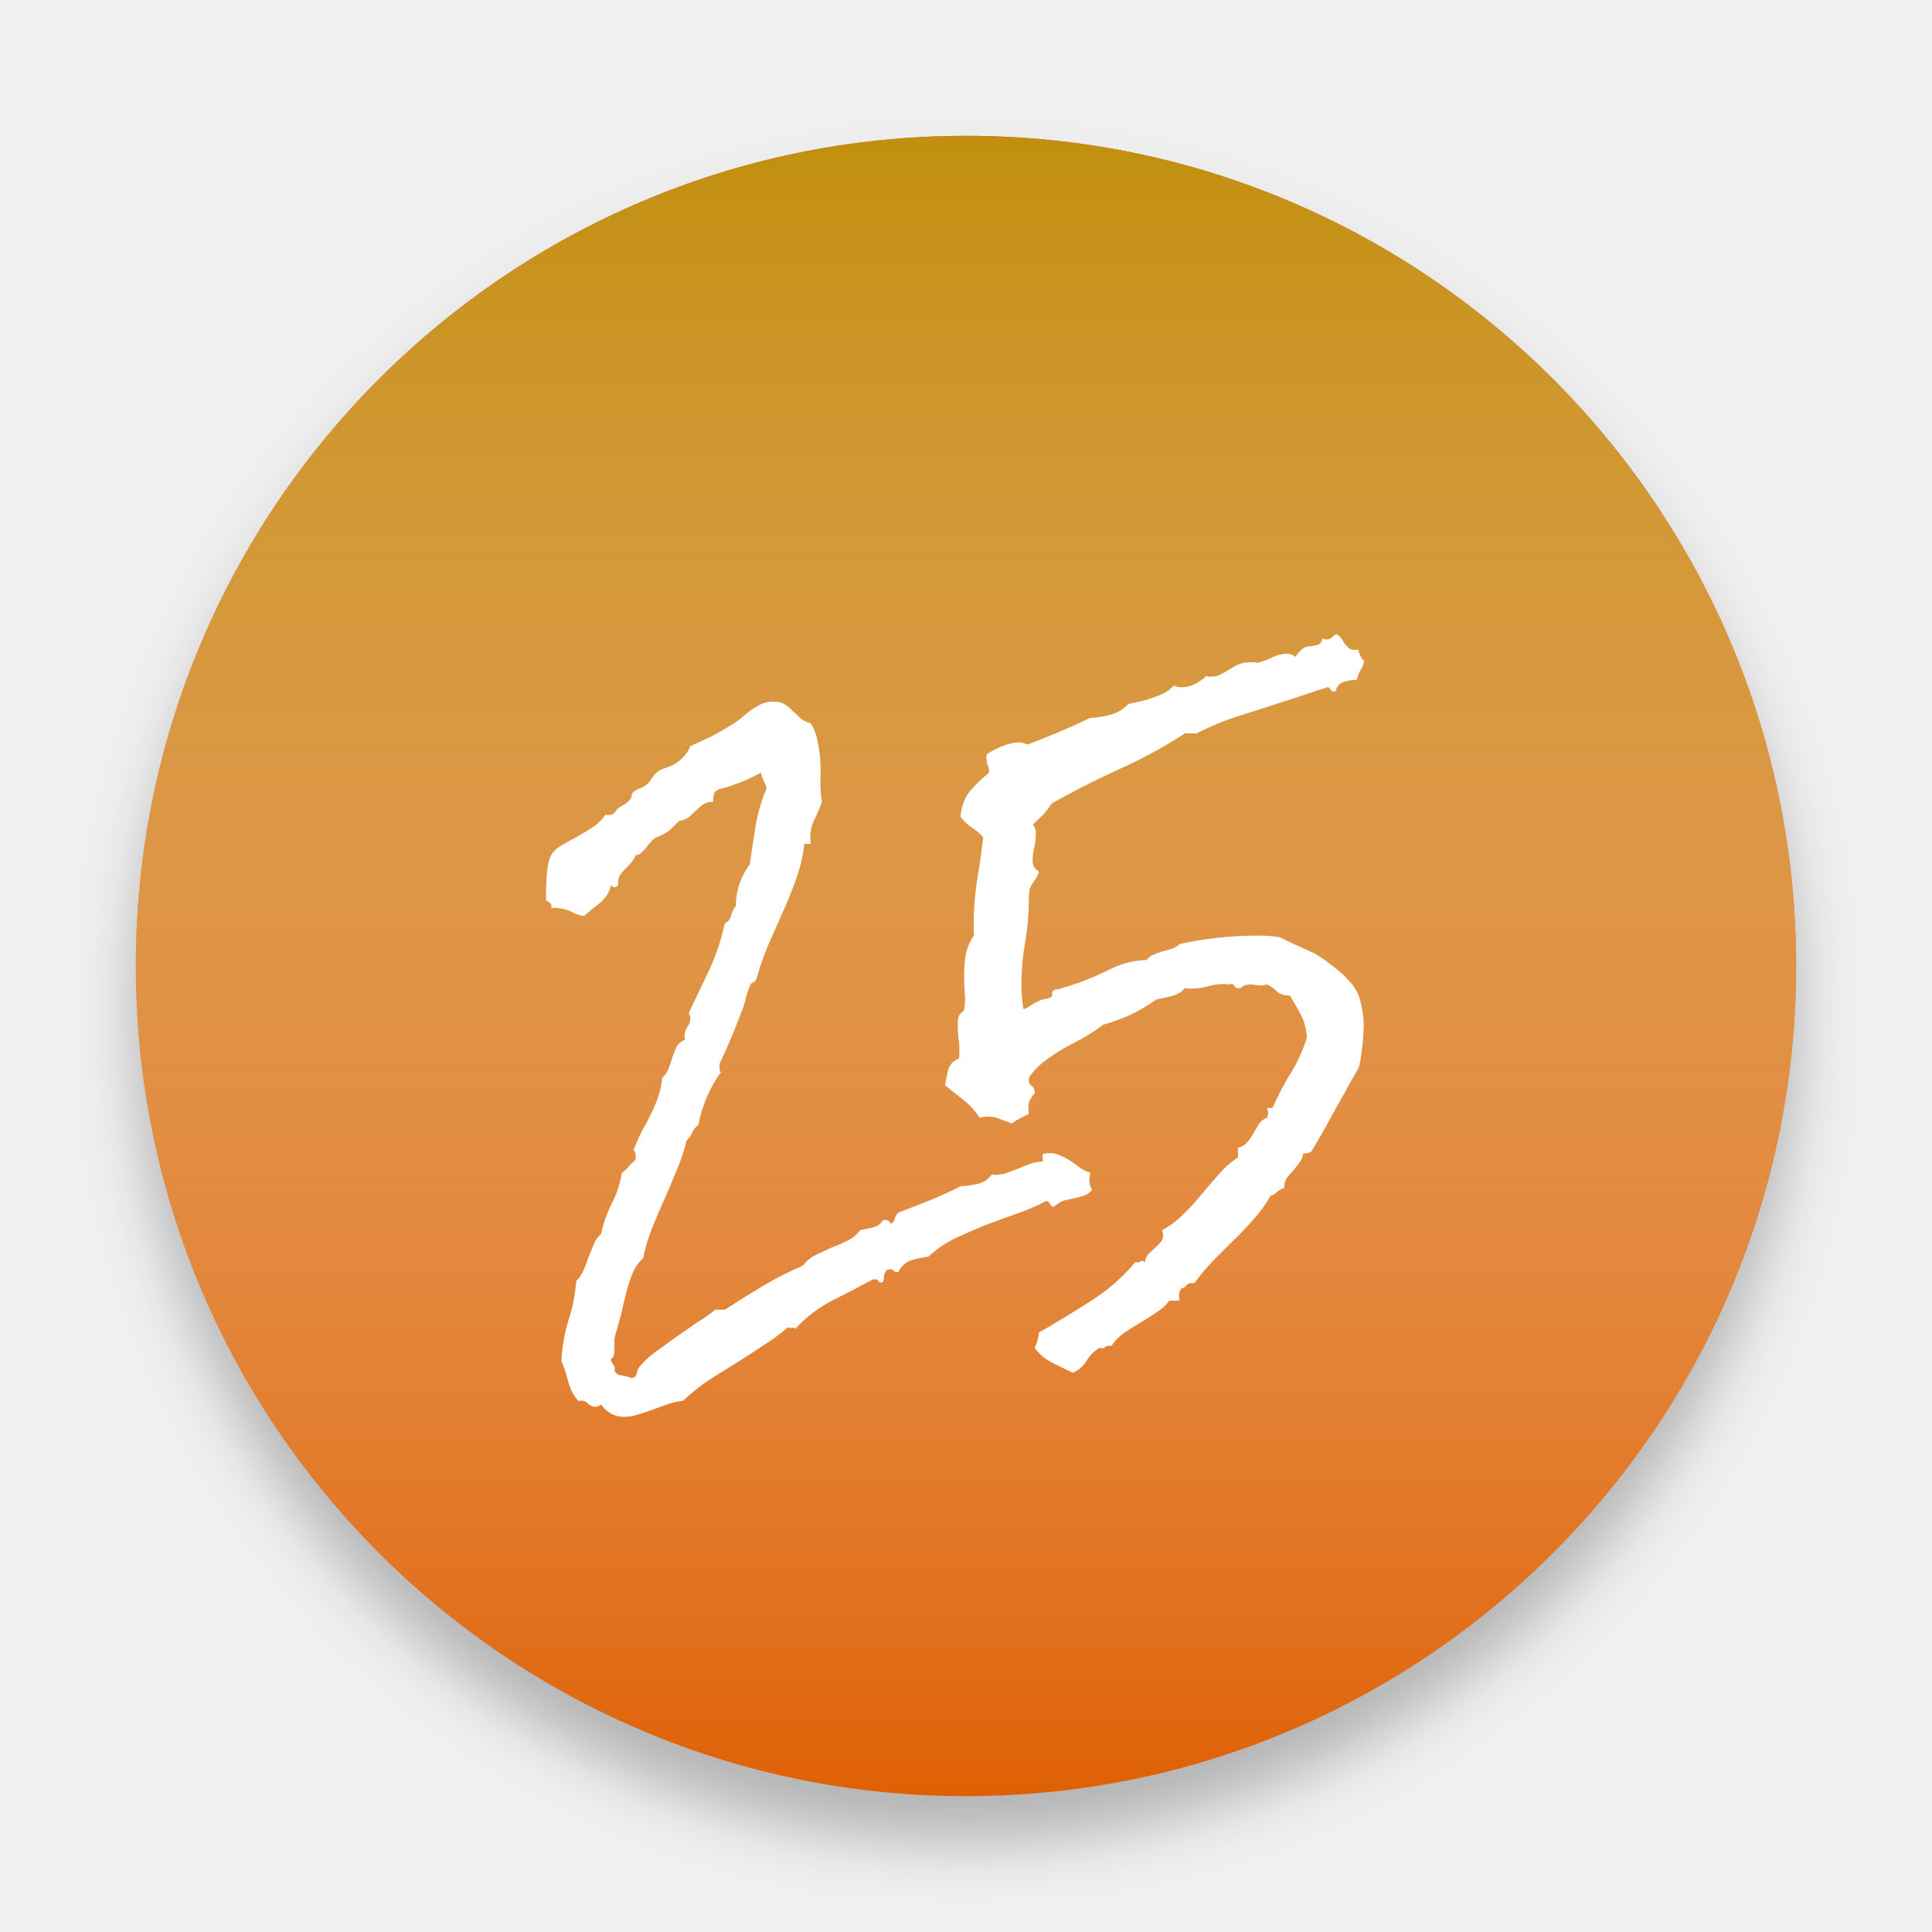
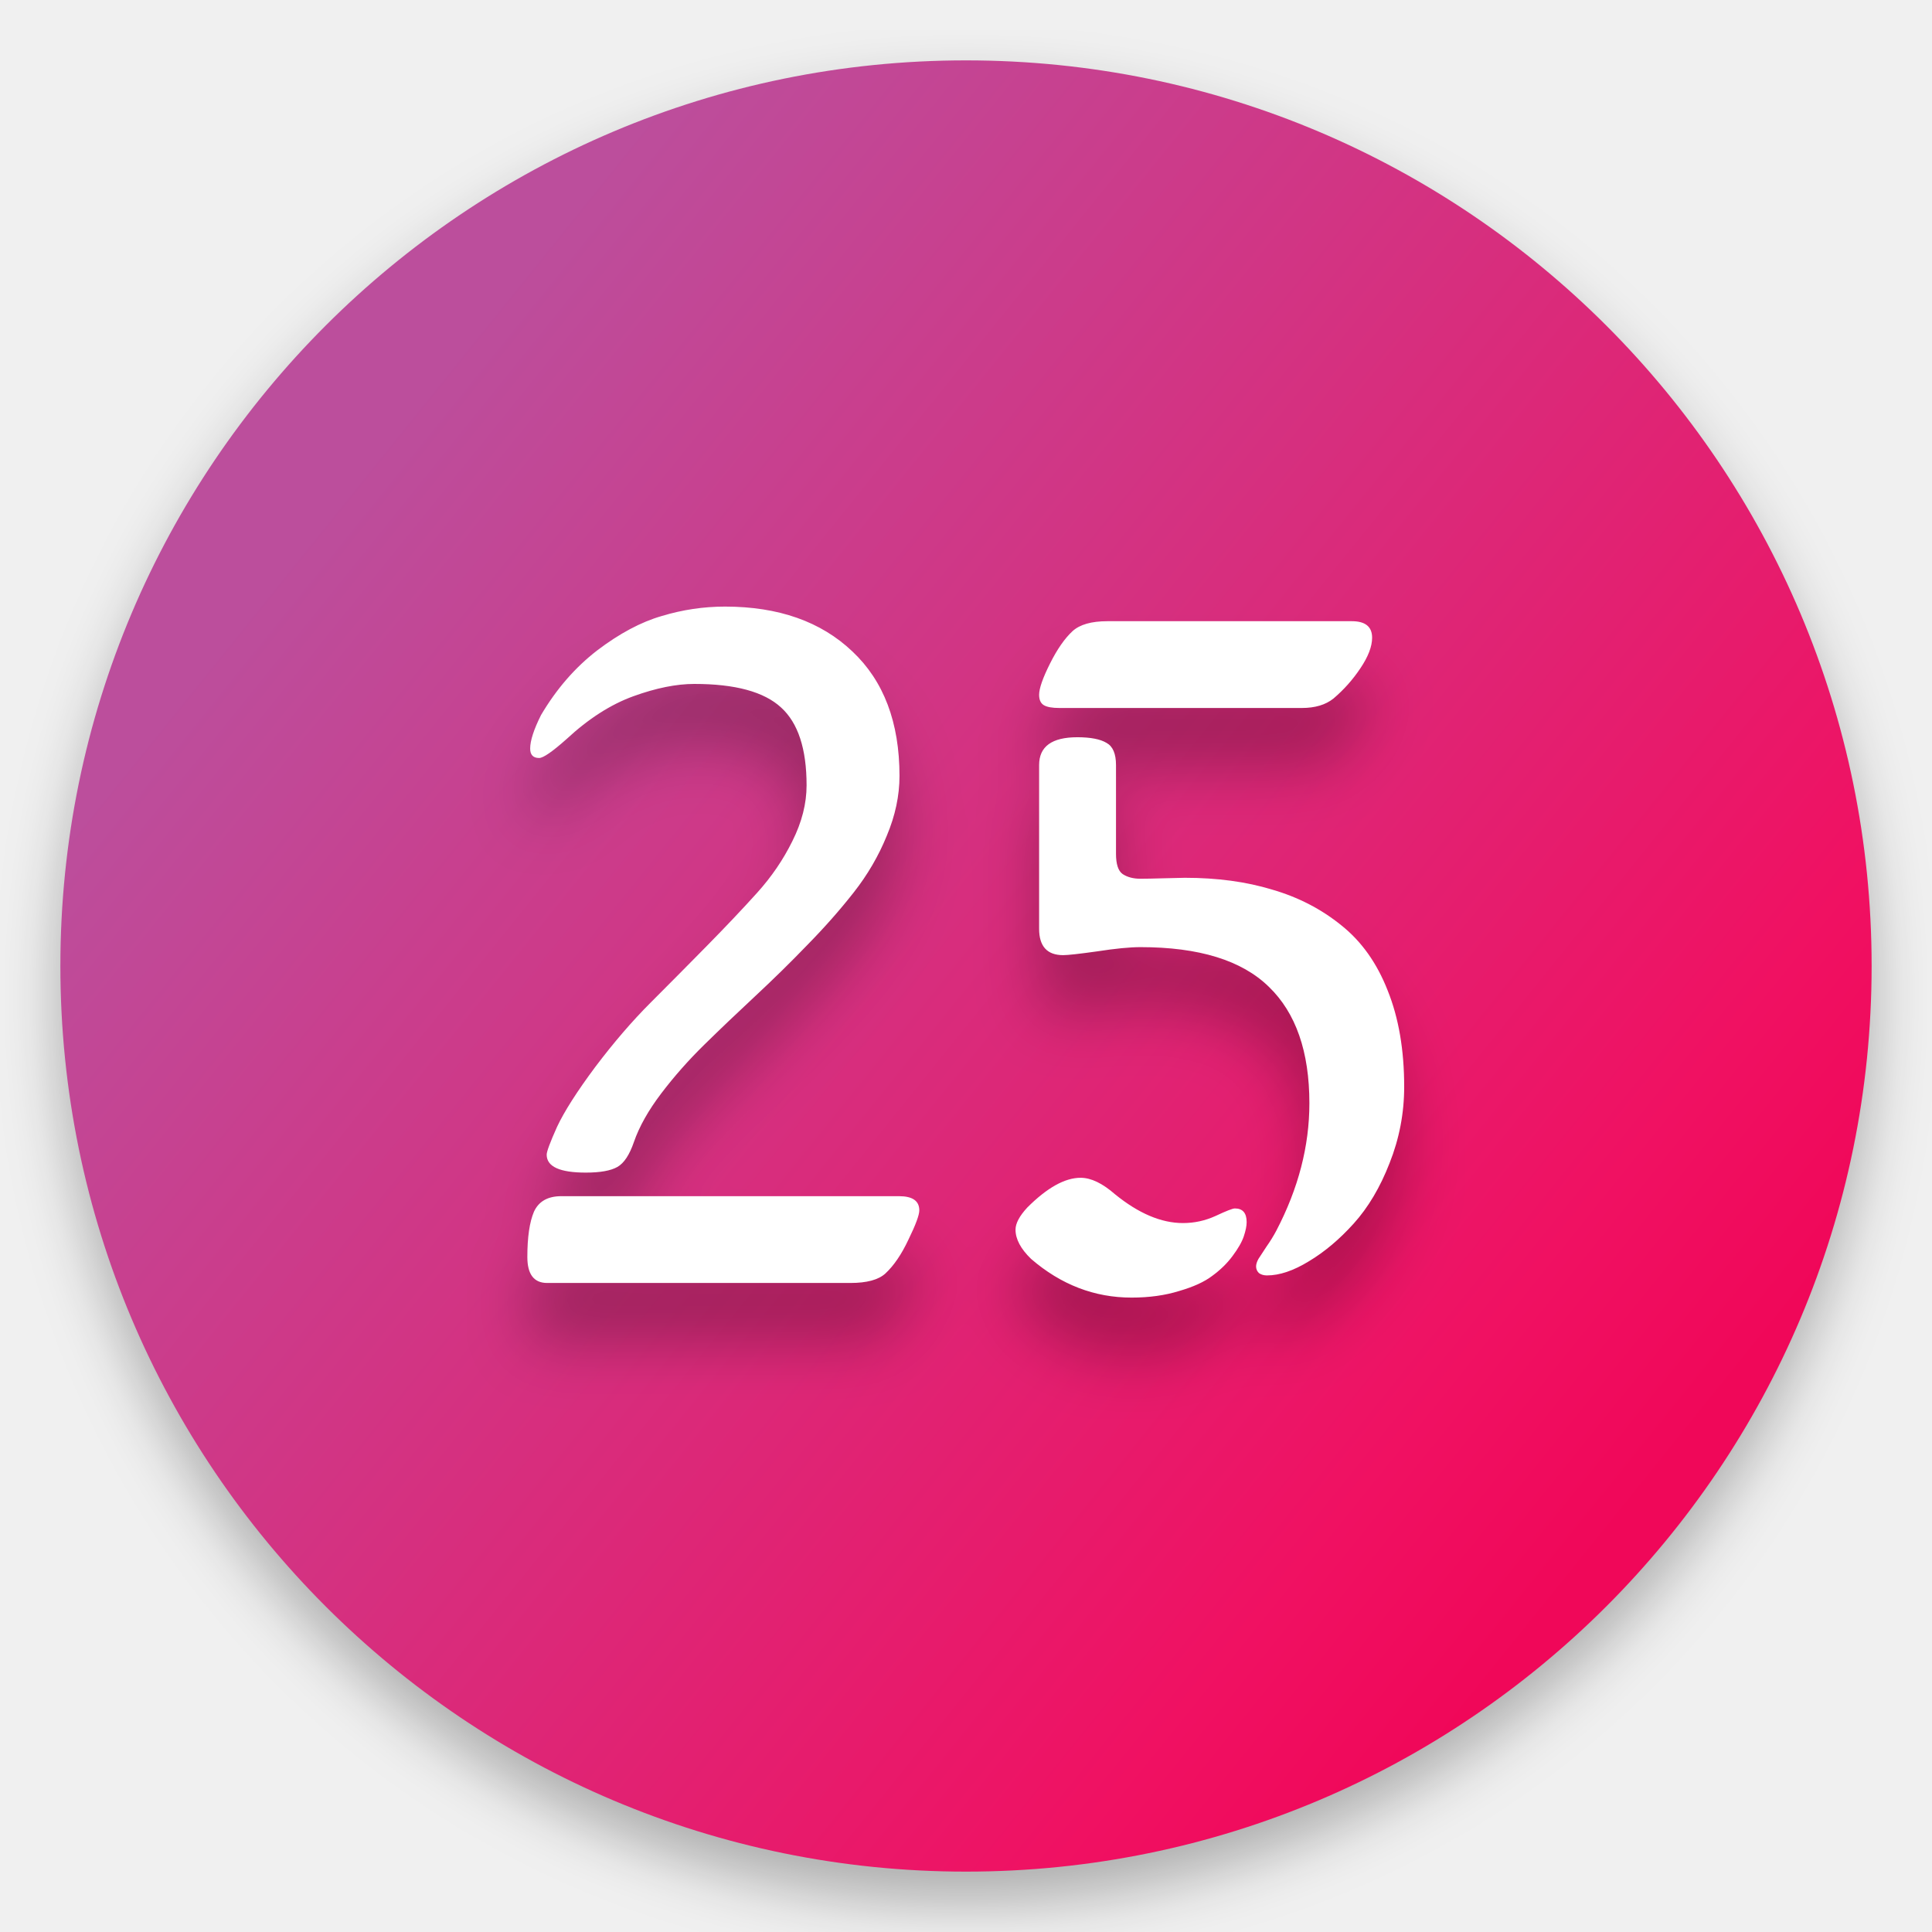
<svg xmlns="http://www.w3.org/2000/svg" width="128" height="128" viewBox="0 0 128 128" fill="none">
-   <g filter="url(#filter0_d)">
-     <circle cx="64" cy="64" r="55" fill="#DF6004" />
-     <circle cx="64" cy="64" r="55" fill="url(#paint0_linear)" />
+   <g clip-path="url(#clip0)">
+     <g style="mix-blend-mode:darken" filter="url(#filter0_d)">
+       <circle cx="64" cy="64" r="60" fill="url(#paint0_linear)" style="mix-blend-mode:hard-light" />
+     </g>
+     <g filter="url(#filter1_d)">
+       <path d="M42 75.656C41.708 76.51 41.344 77.062 40.906 77.312C40.469 77.562 39.771 77.688 38.812 77.688C37.083 77.688 36.219 77.292 36.219 76.5C36.219 76.292 36.448 75.677 36.906 74.656C37.385 73.635 38.229 72.312 39.438 70.688C40.667 69.062 41.885 67.646 43.094 66.438C44.302 65.229 45.542 63.979 46.812 62.688C48.083 61.396 49.198 60.219 50.156 59.156C51.115 58.094 51.896 56.948 52.5 55.719C53.125 54.469 53.438 53.24 53.438 52.031C53.438 49.615 52.875 47.896 51.75 46.875C50.625 45.833 48.708 45.312 46 45.312C44.812 45.312 43.469 45.583 41.969 46.125C40.469 46.667 38.99 47.615 37.531 48.969C36.594 49.802 35.99 50.219 35.719 50.219C35.323 50.219 35.125 50.01 35.125 49.594C35.125 49.073 35.365 48.333 35.844 47.375C36.865 45.646 38.104 44.219 39.562 43.094C41.042 41.969 42.469 41.208 43.844 40.812C45.219 40.396 46.615 40.188 48.031 40.188C51.573 40.188 54.385 41.177 56.469 43.156C58.552 45.115 59.594 47.865 59.594 51.406C59.594 52.719 59.312 54.042 58.75 55.375C58.208 56.708 57.479 57.958 56.562 59.125C55.646 60.292 54.625 61.448 53.5 62.594C52.396 63.74 51.24 64.875 50.031 66C48.844 67.104 47.719 68.177 46.656 69.219C45.615 70.24 44.667 71.312 43.812 72.438C42.958 73.562 42.354 74.635 42 75.656ZM37.188 79.25H59.562C60.458 79.25 60.906 79.562 60.906 80.188C60.906 80.5 60.667 81.146 60.188 82.125C59.729 83.104 59.219 83.854 58.656 84.375C58.198 84.792 57.427 85 56.344 85H36.25C35.375 85 34.938 84.427 34.938 83.281C34.938 81.969 35.083 80.969 35.375 80.281C35.688 79.594 36.292 79.25 37.188 79.25ZM73.938 50.688V56.562C73.938 57.25 74.083 57.698 74.375 57.906C74.688 58.115 75.083 58.219 75.562 58.219C75.917 58.219 76.438 58.208 77.125 58.188C77.833 58.167 78.292 58.156 78.5 58.156C80.646 58.156 82.573 58.417 84.281 58.938C86.01 59.438 87.542 60.229 88.875 61.312C90.208 62.375 91.229 63.812 91.938 65.625C92.667 67.438 93.031 69.562 93.031 72C93.031 73.75 92.708 75.438 92.062 77.062C91.438 78.667 90.646 80 89.688 81.062C88.75 82.104 87.76 82.938 86.719 83.562C85.698 84.188 84.771 84.5 83.938 84.5C83.729 84.5 83.552 84.448 83.406 84.344C83.281 84.219 83.219 84.073 83.219 83.906C83.219 83.76 83.271 83.594 83.375 83.406C83.5 83.219 83.677 82.948 83.906 82.594C84.156 82.24 84.375 81.885 84.562 81.531C86.021 78.74 86.75 75.927 86.75 73.094C86.75 69.677 85.854 67.104 84.062 65.375C82.271 63.625 79.438 62.75 75.562 62.75C74.854 62.75 73.896 62.844 72.688 63.031C71.5 63.198 70.75 63.281 70.438 63.281C69.375 63.281 68.844 62.698 68.844 61.531V50.688C68.844 49.458 69.688 48.844 71.375 48.844C72.25 48.844 72.896 48.969 73.312 49.219C73.729 49.448 73.938 49.938 73.938 50.688ZM74.969 85.969C72.51 85.969 70.292 85.115 68.312 83.406C67.625 82.74 67.281 82.094 67.281 81.469C67.281 81.052 67.542 80.562 68.062 80C69.375 78.688 70.552 78.031 71.594 78.031C72.281 78.031 73.042 78.396 73.875 79.125C75.438 80.396 76.938 81.031 78.375 81.031C79.125 81.031 79.844 80.875 80.531 80.562C81.24 80.229 81.667 80.062 81.812 80.062C82.333 80.062 82.594 80.365 82.594 80.969C82.594 81.219 82.531 81.531 82.406 81.906C82.281 82.281 82.031 82.719 81.656 83.219C81.302 83.698 80.854 84.135 80.312 84.531C79.792 84.927 79.062 85.26 78.125 85.531C77.188 85.823 76.135 85.969 74.969 85.969ZM86.25 46.906H70.188C69.708 46.906 69.365 46.844 69.156 46.719C68.948 46.594 68.844 46.365 68.844 46.031C68.844 45.615 69.083 44.927 69.562 43.969C70.042 43.01 70.542 42.292 71.062 41.812C71.542 41.375 72.312 41.156 73.375 41.156H89.562C90.458 41.156 90.906 41.521 90.906 42.25C90.906 42.833 90.646 43.51 90.125 44.281C89.625 45.031 89.031 45.698 88.344 46.281C87.823 46.698 87.125 46.906 86.25 46.906Z" fill="white" />
+     </g>
  </g>
-   <path d="M72.35 78.824C72.209 79.012 72.033 79.141 71.822 79.211C71.611 79.281 71.4 79.34 71.189 79.387C70.978 79.434 70.756 79.481 70.522 79.527C70.311 79.598 70.123 79.703 69.959 79.844C69.912 79.867 69.877 79.891 69.853 79.914C69.853 79.938 69.83 79.949 69.783 79.949C69.713 79.949 69.643 79.891 69.572 79.773C69.525 79.68 69.443 79.609 69.326 79.562C68.717 79.891 68.061 80.172 67.357 80.406C66.654 80.664 65.951 80.922 65.248 81.18C64.568 81.461 63.9 81.754 63.244 82.059C62.588 82.387 62.014 82.785 61.522 83.254C61.147 83.301 60.76 83.383 60.361 83.5C59.986 83.641 59.705 83.898 59.518 84.273H59.412C59.318 84.273 59.248 84.238 59.201 84.168C59.154 84.121 59.084 84.098 58.99 84.098C58.826 84.098 58.721 84.144 58.674 84.238C58.627 84.332 58.592 84.426 58.568 84.519C58.568 84.637 58.557 84.742 58.533 84.836C58.51 84.93 58.44 84.977 58.322 84.977C58.275 84.977 58.228 84.93 58.182 84.836C58.135 84.766 58.018 84.742 57.83 84.766C56.963 85.234 56.06 85.703 55.123 86.172C54.185 86.664 53.377 87.285 52.697 88.035C52.65 87.988 52.592 87.965 52.522 87.965C52.475 87.965 52.44 87.965 52.416 87.965L52.381 88C52.334 88 52.299 87.988 52.275 87.965C52.252 87.941 52.228 87.93 52.205 87.93C51.666 88.398 51.092 88.82 50.482 89.195C49.897 89.594 49.299 89.981 48.69 90.356C48.08 90.731 47.482 91.106 46.897 91.481C46.31 91.879 45.76 92.324 45.244 92.816C44.916 92.84 44.588 92.91 44.26 93.027C43.932 93.144 43.603 93.262 43.275 93.379C42.971 93.496 42.654 93.602 42.326 93.695C41.998 93.812 41.67 93.871 41.342 93.871C40.732 93.871 40.228 93.602 39.83 93.062C39.76 93.109 39.69 93.144 39.619 93.168C39.572 93.191 39.514 93.203 39.443 93.203C39.256 93.203 39.08 93.121 38.916 92.957C38.775 92.816 38.576 92.769 38.318 92.816C38.014 92.488 37.791 92.066 37.65 91.551C37.533 91.059 37.381 90.602 37.193 90.18C37.24 89.266 37.393 88.375 37.65 87.508C37.932 86.664 38.107 85.785 38.178 84.871C38.389 84.66 38.553 84.414 38.67 84.133C38.787 83.875 38.893 83.594 38.986 83.289C39.103 83.008 39.221 82.727 39.338 82.445C39.455 82.164 39.619 81.93 39.83 81.742C39.971 81.039 40.205 80.371 40.533 79.738C40.861 79.106 41.084 78.426 41.201 77.699C41.389 77.582 41.541 77.441 41.658 77.277C41.799 77.113 41.951 76.961 42.115 76.82V76.609C42.115 76.422 42.068 76.281 41.975 76.188C42.139 75.766 42.315 75.367 42.502 74.992C42.713 74.617 42.912 74.242 43.1 73.867C43.287 73.492 43.451 73.106 43.592 72.707C43.732 72.309 43.826 71.875 43.873 71.406C44.06 71.242 44.201 71.043 44.295 70.809C44.389 70.551 44.471 70.305 44.541 70.07C44.635 69.812 44.728 69.578 44.822 69.367C44.94 69.156 45.127 68.992 45.385 68.875C45.361 68.828 45.35 68.769 45.35 68.699C45.35 68.465 45.408 68.254 45.525 68.066C45.666 67.879 45.736 67.68 45.736 67.469C45.736 67.352 45.701 67.234 45.631 67.117C46.1 66.133 46.557 65.172 47.002 64.234C47.447 63.273 47.787 62.254 48.022 61.176C48.256 61.059 48.397 60.883 48.443 60.648C48.49 60.414 48.596 60.203 48.76 60.016V59.84C48.76 59.441 48.842 58.996 49.006 58.504C49.193 58.012 49.416 57.602 49.674 57.273C49.791 56.453 49.92 55.598 50.06 54.707C50.225 53.793 50.471 52.961 50.799 52.211C50.752 52.047 50.682 51.883 50.588 51.719C50.518 51.555 50.459 51.379 50.412 51.191C49.826 51.52 49.158 51.812 48.408 52.07C48.268 52.117 48.115 52.164 47.951 52.211C47.787 52.234 47.647 52.281 47.529 52.352C47.389 52.398 47.307 52.516 47.283 52.703C47.26 52.867 47.248 53.008 47.248 53.125C46.967 53.125 46.744 53.184 46.58 53.301C46.416 53.418 46.252 53.559 46.088 53.723C45.947 53.863 45.795 54.004 45.631 54.145C45.467 54.262 45.256 54.344 44.998 54.391C44.717 54.672 44.482 54.895 44.295 55.059C44.107 55.199 43.838 55.34 43.486 55.48C43.369 55.527 43.252 55.621 43.135 55.762L42.783 56.184C42.666 56.324 42.549 56.441 42.432 56.535C42.338 56.629 42.232 56.664 42.115 56.641C42.045 56.852 41.94 57.027 41.799 57.168C41.682 57.309 41.553 57.449 41.412 57.59C41.272 57.707 41.154 57.848 41.06 58.012C40.967 58.176 40.932 58.387 40.955 58.645C40.861 58.738 40.779 58.785 40.709 58.785C40.639 58.785 40.557 58.738 40.463 58.645C40.416 58.926 40.322 59.16 40.182 59.348C40.065 59.512 39.924 59.664 39.76 59.805C39.596 59.945 39.42 60.086 39.232 60.227C39.045 60.367 38.869 60.52 38.705 60.684C38.494 60.66 38.307 60.613 38.143 60.543C38.002 60.473 37.85 60.402 37.685 60.332C37.522 60.262 37.346 60.215 37.158 60.191C36.994 60.145 36.783 60.133 36.525 60.156C36.549 60.016 36.525 59.91 36.455 59.84C36.385 59.77 36.291 59.711 36.174 59.664C36.174 59.477 36.174 59.242 36.174 58.961C36.197 58.68 36.209 58.398 36.209 58.117C36.232 57.812 36.268 57.531 36.315 57.273C36.361 57.016 36.432 56.805 36.525 56.641C36.666 56.406 36.889 56.195 37.193 56.008C37.522 55.82 37.861 55.633 38.213 55.445C38.588 55.234 38.94 55.023 39.268 54.812C39.619 54.578 39.9 54.297 40.111 53.969C40.135 53.992 40.182 54.004 40.252 54.004C40.44 54.004 40.592 53.957 40.709 53.863C40.826 53.652 40.978 53.5 41.166 53.406C41.377 53.312 41.565 53.172 41.728 52.984C41.799 52.914 41.834 52.832 41.834 52.738C41.857 52.621 41.904 52.527 41.975 52.457C42.045 52.387 42.174 52.316 42.361 52.246C42.572 52.176 42.736 52.082 42.853 51.965C42.994 51.848 43.1 51.719 43.17 51.578C43.264 51.438 43.369 51.309 43.486 51.191C43.674 51.051 43.873 50.945 44.084 50.875C44.318 50.805 44.541 50.711 44.752 50.594C44.963 50.453 45.15 50.289 45.315 50.102C45.502 49.914 45.643 49.691 45.736 49.434C46.205 49.223 46.662 49.012 47.107 48.801C47.553 48.566 47.986 48.32 48.408 48.062C48.643 47.922 48.865 47.77 49.076 47.605C49.287 47.418 49.498 47.242 49.709 47.078C49.943 46.914 50.178 46.773 50.412 46.656C50.67 46.539 50.94 46.48 51.221 46.48C51.572 46.48 51.842 46.551 52.029 46.691C52.217 46.809 52.381 46.949 52.522 47.113C52.685 47.254 52.85 47.406 53.014 47.57C53.201 47.734 53.435 47.852 53.717 47.922C53.951 48.297 54.103 48.707 54.174 49.152C54.268 49.574 54.326 50.02 54.35 50.488C54.373 50.934 54.373 51.379 54.35 51.824C54.35 52.27 54.385 52.703 54.455 53.125C54.315 53.523 54.15 53.91 53.963 54.285C53.775 54.66 53.682 55.059 53.682 55.48C53.682 55.645 53.693 55.785 53.717 55.902H53.295C53.201 56.676 53.025 57.438 52.768 58.188C52.51 58.914 52.217 59.641 51.889 60.367L50.94 62.512C50.635 63.215 50.377 63.941 50.166 64.691C50.119 64.902 50.037 65.031 49.92 65.078C49.803 65.102 49.721 65.195 49.674 65.359C49.557 65.617 49.463 65.898 49.393 66.203C49.322 66.508 49.228 66.801 49.111 67.082C48.877 67.691 48.643 68.277 48.408 68.84C48.174 69.402 47.928 69.953 47.67 70.492V70.844C47.67 70.961 47.705 71.019 47.775 71.019C47.025 72.051 46.522 73.223 46.264 74.535C46.076 74.676 45.935 74.852 45.842 75.062C45.772 75.25 45.654 75.414 45.49 75.555C45.326 76.234 45.103 76.902 44.822 77.559C44.565 78.191 44.295 78.824 44.014 79.457C43.732 80.09 43.463 80.723 43.205 81.356C42.947 82.012 42.748 82.68 42.607 83.359C42.35 83.594 42.139 83.875 41.975 84.203C41.834 84.531 41.705 84.883 41.588 85.258C41.494 85.633 41.4 86.008 41.307 86.383C41.236 86.758 41.154 87.098 41.06 87.402L40.709 88.668V89.371C40.709 89.488 40.697 89.617 40.674 89.758C40.65 89.898 40.58 89.992 40.463 90.039C40.51 90.203 40.568 90.332 40.639 90.426C40.732 90.519 40.756 90.648 40.709 90.812C40.803 91 40.967 91.106 41.201 91.129C41.459 91.176 41.682 91.234 41.869 91.305C42.057 91.258 42.162 91.152 42.185 90.988C42.209 90.824 42.268 90.684 42.361 90.566C42.572 90.285 42.889 89.981 43.31 89.652C43.756 89.324 44.225 88.984 44.717 88.633C45.232 88.281 45.725 87.941 46.193 87.613C46.685 87.309 47.084 87.027 47.389 86.769H48.022C48.865 86.231 49.709 85.703 50.553 85.188C51.397 84.695 52.275 84.25 53.19 83.852C53.424 83.547 53.705 83.312 54.033 83.148C54.385 82.984 54.736 82.82 55.088 82.656C55.463 82.516 55.815 82.363 56.143 82.199C56.494 82.035 56.775 81.801 56.986 81.496C57.244 81.449 57.525 81.391 57.83 81.32C58.135 81.25 58.357 81.086 58.498 80.828H58.639C58.709 80.828 58.779 80.84 58.85 80.863C58.92 80.91 58.967 80.981 58.99 81.074C59.154 81.027 59.248 80.922 59.272 80.758C59.318 80.594 59.4 80.453 59.518 80.336C60.197 80.078 60.889 79.809 61.592 79.527C62.295 79.246 62.986 78.93 63.666 78.578C63.994 78.578 64.357 78.531 64.756 78.438C65.178 78.344 65.494 78.133 65.705 77.805C65.752 77.828 65.811 77.84 65.881 77.84C66.139 77.84 66.385 77.805 66.619 77.734C66.877 77.641 67.135 77.547 67.393 77.453C67.65 77.336 67.908 77.231 68.166 77.137C68.424 77.043 68.693 76.984 68.975 76.961H69.045C69.092 76.961 69.103 76.902 69.08 76.785C69.08 76.644 69.08 76.562 69.08 76.539C69.08 76.445 69.127 76.41 69.221 76.434C69.291 76.41 69.408 76.398 69.572 76.398C69.83 76.398 70.064 76.457 70.275 76.574C70.51 76.668 70.732 76.785 70.943 76.926C71.154 77.066 71.365 77.219 71.576 77.383C71.787 77.523 72.01 77.629 72.244 77.699C72.197 77.887 72.174 78.039 72.174 78.156C72.174 78.273 72.186 78.391 72.209 78.508C72.256 78.602 72.303 78.707 72.35 78.824ZM90.385 43.809C90.338 44.02 90.256 44.219 90.139 44.406C90.022 44.594 89.939 44.805 89.893 45.039C89.588 45.039 89.295 45.086 89.014 45.18C88.732 45.273 88.557 45.484 88.486 45.812H88.381C88.264 45.812 88.182 45.766 88.135 45.672C88.111 45.578 88.041 45.531 87.924 45.531H87.889L87.853 45.566C87.385 45.707 86.916 45.859 86.447 46.023C85.978 46.188 85.51 46.34 85.041 46.48C84.057 46.809 83.072 47.125 82.088 47.43C81.127 47.734 80.189 48.121 79.275 48.59H78.502C77.096 49.504 75.631 50.301 74.107 50.98C72.607 51.66 71.131 52.41 69.678 53.23C69.514 53.488 69.326 53.734 69.115 53.969C68.904 54.18 68.67 54.402 68.412 54.637C68.553 54.754 68.623 54.941 68.623 55.199C68.623 55.527 68.588 55.844 68.518 56.148C68.447 56.43 68.412 56.723 68.412 57.027C68.412 57.215 68.447 57.355 68.518 57.449C68.588 57.543 68.693 57.648 68.834 57.766C68.787 57.906 68.728 58.035 68.658 58.152L68.447 58.469C68.377 58.562 68.307 58.691 68.236 58.855C68.189 59.02 68.166 59.242 68.166 59.523C68.166 60.508 68.084 61.469 67.92 62.406C67.756 63.344 67.674 64.305 67.674 65.289C67.674 65.875 67.721 66.402 67.814 66.871C67.978 66.801 68.131 66.719 68.272 66.625C68.412 66.531 68.576 66.438 68.764 66.344C68.904 66.273 69.033 66.227 69.15 66.203C69.291 66.18 69.432 66.144 69.572 66.098C69.689 66.051 69.736 65.969 69.713 65.852C69.689 65.734 69.725 65.652 69.818 65.606C69.889 65.559 69.982 65.535 70.1 65.535C70.24 65.512 70.357 65.477 70.451 65.43C70.639 65.383 70.803 65.336 70.943 65.289C71.107 65.219 71.283 65.16 71.471 65.113C72.221 64.832 72.947 64.516 73.65 64.164C74.377 63.812 75.15 63.625 75.971 63.602C76.088 63.438 76.24 63.32 76.428 63.25C76.615 63.156 76.814 63.086 77.025 63.039C77.236 62.969 77.436 62.91 77.623 62.863C77.834 62.793 78.01 62.688 78.15 62.547C78.994 62.359 79.85 62.219 80.717 62.125C81.607 62.031 82.498 61.984 83.389 61.984C83.857 61.984 84.326 62.02 84.795 62.09C85.193 62.301 85.58 62.488 85.955 62.652C86.33 62.816 86.717 62.992 87.115 63.18C87.514 63.414 87.9 63.684 88.275 63.988C88.674 64.269 89.037 64.598 89.365 64.973C89.764 65.371 90.022 65.84 90.139 66.379C90.279 66.918 90.35 67.457 90.35 67.996C90.35 68.137 90.338 68.336 90.314 68.594C90.314 68.852 90.291 69.121 90.244 69.402C90.221 69.684 90.186 69.953 90.139 70.211C90.092 70.469 90.045 70.656 89.998 70.773C89.951 70.867 89.764 71.195 89.436 71.758C89.131 72.32 88.791 72.93 88.416 73.586C88.064 74.242 87.725 74.852 87.397 75.414C87.092 75.953 86.916 76.246 86.869 76.293C86.822 76.34 86.728 76.375 86.588 76.398C86.471 76.422 86.389 76.434 86.342 76.434C86.295 76.691 86.201 76.902 86.061 77.066C85.943 77.231 85.814 77.394 85.674 77.559C85.533 77.699 85.393 77.863 85.252 78.051C85.135 78.215 85.076 78.438 85.076 78.719C84.889 78.766 84.736 78.848 84.619 78.965C84.502 79.082 84.361 79.164 84.197 79.211C83.869 79.773 83.494 80.289 83.072 80.758C82.65 81.25 82.205 81.719 81.736 82.164L80.365 83.535C79.92 84.004 79.51 84.496 79.135 85.012H79.029C78.842 84.988 78.701 85.035 78.607 85.152C78.537 85.269 78.42 85.34 78.256 85.363C78.186 85.481 78.139 85.609 78.115 85.75C78.115 85.914 78.127 86.055 78.15 86.172H77.482C77.225 86.5 76.92 86.769 76.568 86.981C76.24 87.215 75.889 87.438 75.514 87.648C75.162 87.859 74.811 88.082 74.459 88.316C74.131 88.551 73.85 88.844 73.615 89.195C73.592 89.172 73.545 89.16 73.475 89.16C73.357 89.16 73.264 89.195 73.193 89.266C73.147 89.336 73.029 89.348 72.842 89.301C72.49 89.512 72.209 89.793 71.998 90.144C71.787 90.496 71.482 90.766 71.084 90.953C70.639 90.742 70.182 90.519 69.713 90.285C69.244 90.051 68.857 89.723 68.553 89.301C68.717 88.949 68.811 88.609 68.834 88.281C69.982 87.625 71.119 86.934 72.244 86.207C73.369 85.504 74.365 84.637 75.232 83.606C75.256 83.629 75.303 83.641 75.373 83.641C75.443 83.641 75.502 83.617 75.549 83.57C75.596 83.547 75.643 83.535 75.689 83.535C75.736 83.535 75.772 83.547 75.795 83.57C75.818 83.594 75.842 83.606 75.865 83.606C75.889 83.394 75.959 83.219 76.076 83.078C76.217 82.961 76.357 82.832 76.498 82.691C76.639 82.574 76.768 82.445 76.885 82.305C77.002 82.188 77.061 82.035 77.061 81.848C77.061 81.754 77.037 81.637 76.99 81.496C77.529 81.215 77.998 80.863 78.397 80.441C78.818 80.043 79.217 79.609 79.592 79.141C79.967 78.695 80.342 78.262 80.717 77.84C81.092 77.394 81.525 77.008 82.018 76.68V76.047C82.275 75.977 82.475 75.859 82.615 75.695C82.779 75.508 82.92 75.309 83.037 75.098C83.154 74.887 83.272 74.688 83.389 74.5C83.529 74.289 83.717 74.137 83.951 74.043C83.951 73.996 83.963 73.949 83.986 73.902C84.01 73.832 84.022 73.762 84.022 73.691C84.022 73.644 84.01 73.598 83.986 73.551C83.963 73.504 83.951 73.457 83.951 73.41H84.303C84.654 72.613 85.053 71.852 85.498 71.125C85.967 70.375 86.33 69.578 86.588 68.734C86.541 68.148 86.412 67.656 86.201 67.258C85.99 66.859 85.744 66.426 85.463 65.957C85.088 65.957 84.807 65.875 84.619 65.711C84.455 65.523 84.232 65.359 83.951 65.219C83.811 65.266 83.682 65.289 83.564 65.289C83.447 65.289 83.318 65.277 83.178 65.254C83.061 65.231 82.943 65.219 82.826 65.219C82.568 65.219 82.357 65.301 82.193 65.465H82.088C81.971 65.488 81.877 65.453 81.807 65.359C81.76 65.242 81.678 65.184 81.561 65.184C81.537 65.184 81.514 65.195 81.49 65.219C81.467 65.219 81.443 65.219 81.42 65.219C80.975 65.172 80.541 65.207 80.119 65.324C79.721 65.441 79.299 65.5 78.853 65.5C78.713 65.5 78.596 65.488 78.502 65.465C78.291 65.723 77.998 65.898 77.623 65.992C77.272 66.086 76.943 66.156 76.639 66.203C76.076 66.602 75.502 66.941 74.916 67.223C74.353 67.481 73.744 67.703 73.088 67.891C72.689 68.195 72.268 68.477 71.822 68.734C71.377 68.969 70.92 69.215 70.451 69.473C70.006 69.731 69.584 70.012 69.186 70.316C68.787 70.621 68.447 70.984 68.166 71.406V71.512C68.143 71.699 68.201 71.84 68.342 71.934C68.482 72.027 68.553 72.191 68.553 72.426C68.365 72.637 68.236 72.848 68.166 73.059C68.119 73.246 68.119 73.492 68.166 73.797L67.603 74.078C67.416 74.172 67.228 74.289 67.041 74.43C66.783 74.336 66.525 74.242 66.268 74.148C66.033 74.031 65.764 73.973 65.459 73.973C65.318 73.973 65.131 73.996 64.897 74.043C64.615 73.598 64.264 73.211 63.842 72.883C63.42 72.555 63.01 72.227 62.611 71.898C62.658 71.57 62.728 71.231 62.822 70.879C62.94 70.504 63.174 70.258 63.525 70.141C63.549 70.023 63.56 69.918 63.56 69.824V69.508C63.56 69.227 63.537 68.957 63.49 68.699C63.467 68.418 63.455 68.148 63.455 67.891C63.455 67.656 63.467 67.492 63.49 67.398C63.537 67.281 63.584 67.199 63.631 67.152C63.678 67.106 63.725 67.07 63.772 67.047C63.818 67 63.853 66.941 63.877 66.871C63.947 66.519 63.959 66.144 63.912 65.746C63.889 65.348 63.877 64.973 63.877 64.621C63.877 64.152 63.912 63.695 63.982 63.25C64.076 62.781 64.264 62.348 64.545 61.949C64.522 61.832 64.51 61.727 64.51 61.633V61.316C64.51 60.332 64.58 59.359 64.721 58.398C64.885 57.438 65.025 56.465 65.143 55.48C64.932 55.223 64.674 55 64.369 54.812C64.088 54.625 63.842 54.391 63.631 54.109C63.701 53.43 63.9 52.879 64.228 52.457C64.58 52.035 65.014 51.613 65.529 51.191V51.086C65.529 50.945 65.494 50.805 65.424 50.664C65.377 50.523 65.353 50.371 65.353 50.207C65.353 50.16 65.353 50.125 65.353 50.102C65.377 50.055 65.389 50.008 65.389 49.961C65.67 49.773 66.01 49.598 66.408 49.434C66.807 49.27 67.17 49.188 67.498 49.188C67.709 49.188 67.897 49.234 68.061 49.328C69.467 48.812 70.85 48.227 72.209 47.57C72.654 47.547 73.1 47.477 73.545 47.359C74.014 47.242 74.412 47.008 74.74 46.656C74.975 46.586 75.232 46.527 75.514 46.48C75.795 46.41 76.076 46.328 76.357 46.234C76.639 46.141 76.897 46.035 77.131 45.918C77.389 45.777 77.6 45.613 77.764 45.426C77.928 45.496 78.115 45.531 78.326 45.531C78.607 45.531 78.889 45.461 79.17 45.32C79.475 45.156 79.721 44.98 79.908 44.793C79.955 44.793 80.002 44.805 80.049 44.828C80.119 44.828 80.189 44.828 80.26 44.828C80.494 44.828 80.693 44.781 80.857 44.688C81.045 44.594 81.232 44.488 81.42 44.371C81.631 44.23 81.842 44.113 82.053 44.02C82.264 43.926 82.522 43.879 82.826 43.879H83.037C83.131 43.879 83.213 43.891 83.283 43.914C83.611 43.844 83.939 43.727 84.268 43.562C84.596 43.398 84.924 43.316 85.252 43.316C85.486 43.316 85.674 43.387 85.814 43.527C85.885 43.41 85.978 43.293 86.096 43.176C86.213 43.035 86.33 42.941 86.447 42.895C86.541 42.848 86.658 42.824 86.799 42.824C86.939 42.801 87.068 42.777 87.186 42.754C87.303 42.73 87.397 42.684 87.467 42.613C87.561 42.543 87.607 42.438 87.607 42.297C87.701 42.344 87.795 42.367 87.889 42.367C88.006 42.367 88.111 42.332 88.205 42.262C88.322 42.168 88.416 42.086 88.486 42.016C88.65 42.062 88.768 42.145 88.838 42.262C88.932 42.379 89.014 42.508 89.084 42.648C89.178 42.766 89.283 42.871 89.4 42.965C89.541 43.059 89.74 43.082 89.998 43.035C90.045 43.34 90.174 43.598 90.385 43.809Z" fill="white" />
  <defs>
-     <filter id="filter0_d" x="5" y="8" width="118" height="118" filterUnits="userSpaceOnUse" color-interpolation-filters="sRGB">
+     <filter id="filter0_d" x="0" y="2" width="128" height="128" filterUnits="userSpaceOnUse" color-interpolation-filters="sRGB">
      <feFlood flood-opacity="0" result="BackgroundImageFix" />
      <feColorMatrix in="SourceAlpha" type="matrix" values="0 0 0 0 0 0 0 0 0 0 0 0 0 0 0 0 0 0 127 0" />
-       <feOffset dy="3" />
+       <feOffset dy="2" />
+       <feGaussianBlur stdDeviation="2" />
+       <feColorMatrix type="matrix" values="0 0 0 0 0 0 0 0 0 0 0 0 0 0 0 0 0 0 0.28 0" />
+       <feBlend mode="normal" in2="BackgroundImageFix" result="effect1_dropShadow" />
+       <feBlend mode="normal" in="SourceGraphic" in2="effect1_dropShadow" result="shape" />
+     </filter>
+     <filter id="filter1_d" x="30.938" y="40.188" width="66.094" height="53.781" filterUnits="userSpaceOnUse" color-interpolation-filters="sRGB">
+       <feFlood flood-opacity="0" result="BackgroundImageFix" />
+       <feColorMatrix in="SourceAlpha" type="matrix" values="0 0 0 0 0 0 0 0 0 0 0 0 0 0 0 0 0 0 127 0" />
+       <feOffset dy="4" />
      <feGaussianBlur stdDeviation="2" />
      <feColorMatrix type="matrix" values="0 0 0 0 0 0 0 0 0 0 0 0 0 0 0 0 0 0 0.25 0" />
      <feBlend mode="normal" in2="BackgroundImageFix" result="effect1_dropShadow" />
      <feBlend mode="normal" in="SourceGraphic" in2="effect1_dropShadow" result="shape" />
    </filter>
-     <linearGradient id="paint0_linear" x1="64" y1="9" x2="64" y2="119" gradientUnits="userSpaceOnUse">
-       <stop stop-color="#C18F0D" />
-       <stop offset="1" stop-color="white" stop-opacity="0" />
+     <linearGradient id="paint0_linear" x1="20.5" y1="35" x2="105.5" y2="103.5" gradientUnits="userSpaceOnUse">
+       <stop stop-color="#BC4E9C" />
+       <stop offset="1" stop-color="#F80759" />
    </linearGradient>
+     <clipPath id="clip0">
+       <rect width="128" height="128" fill="white" />
+     </clipPath>
  </defs>
</svg>
